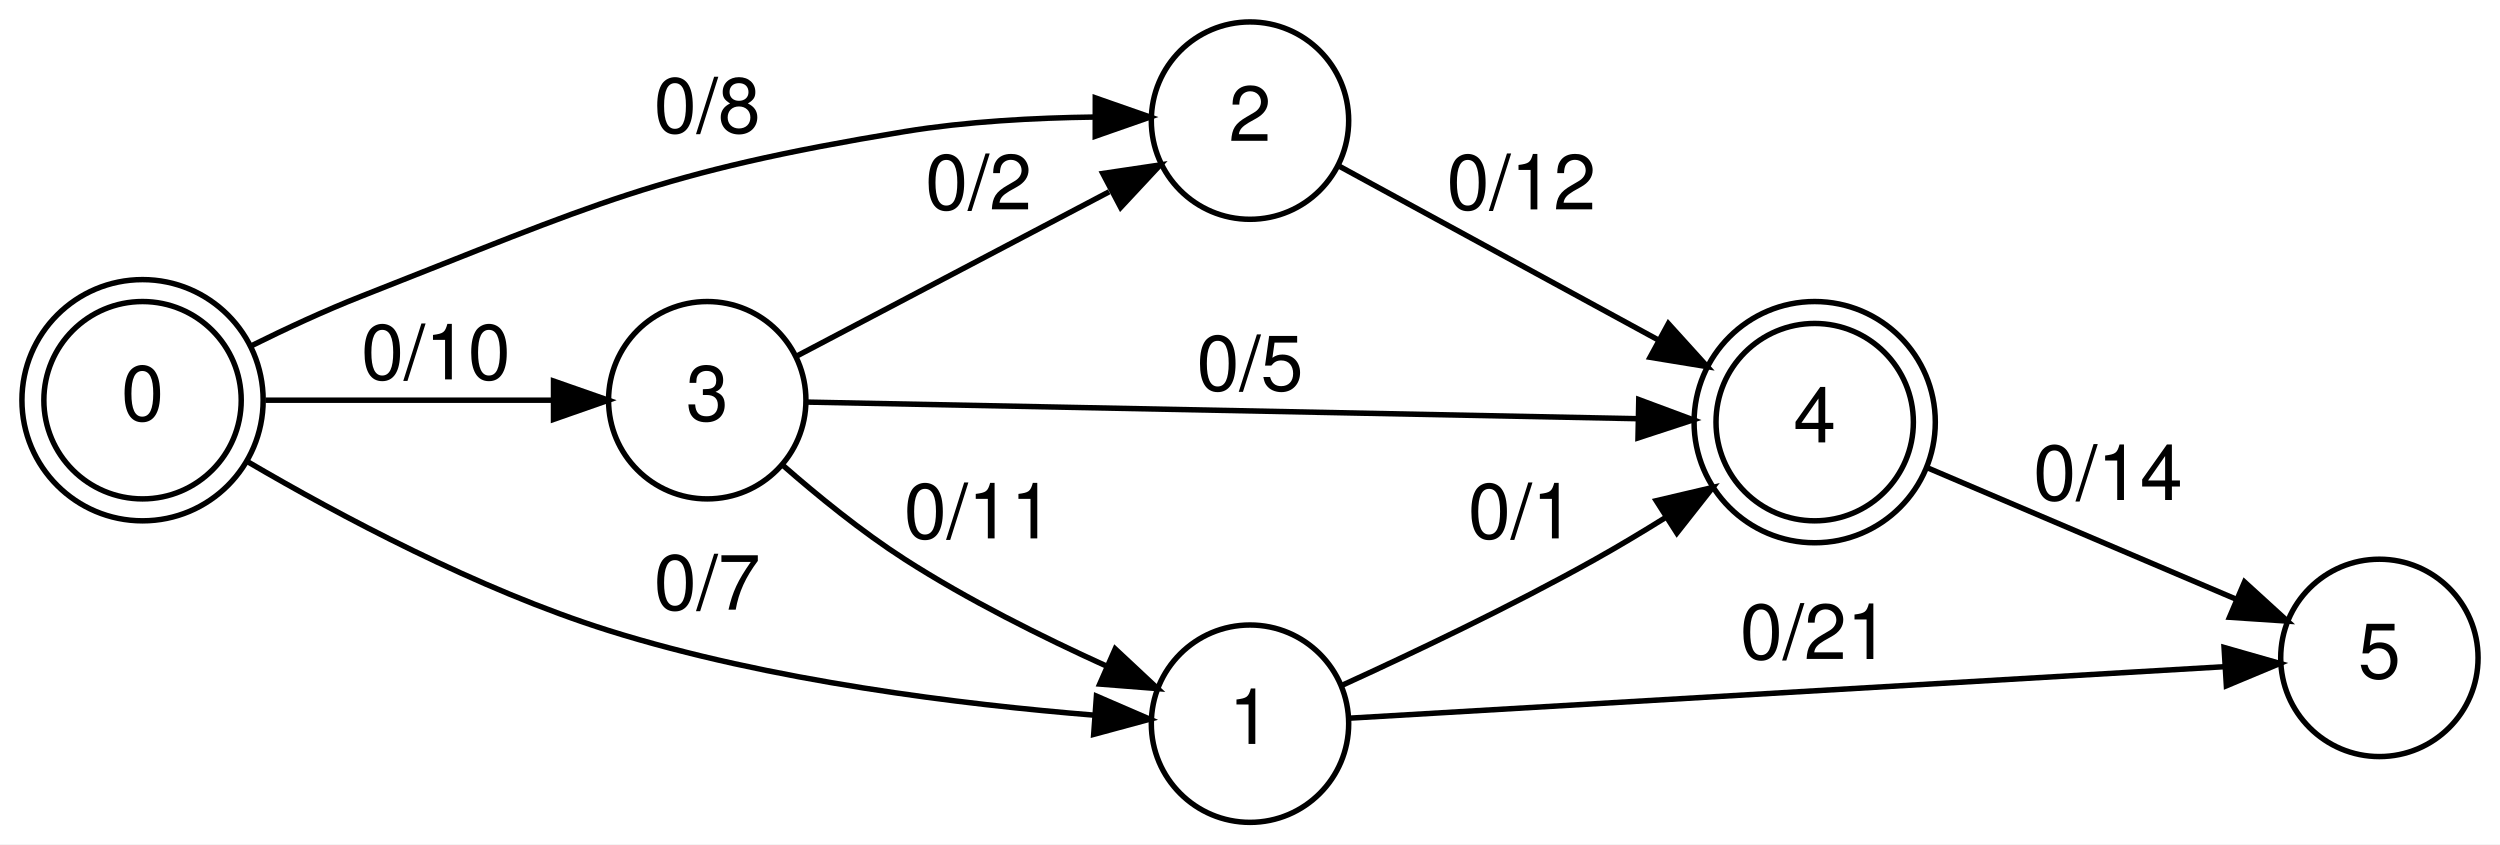
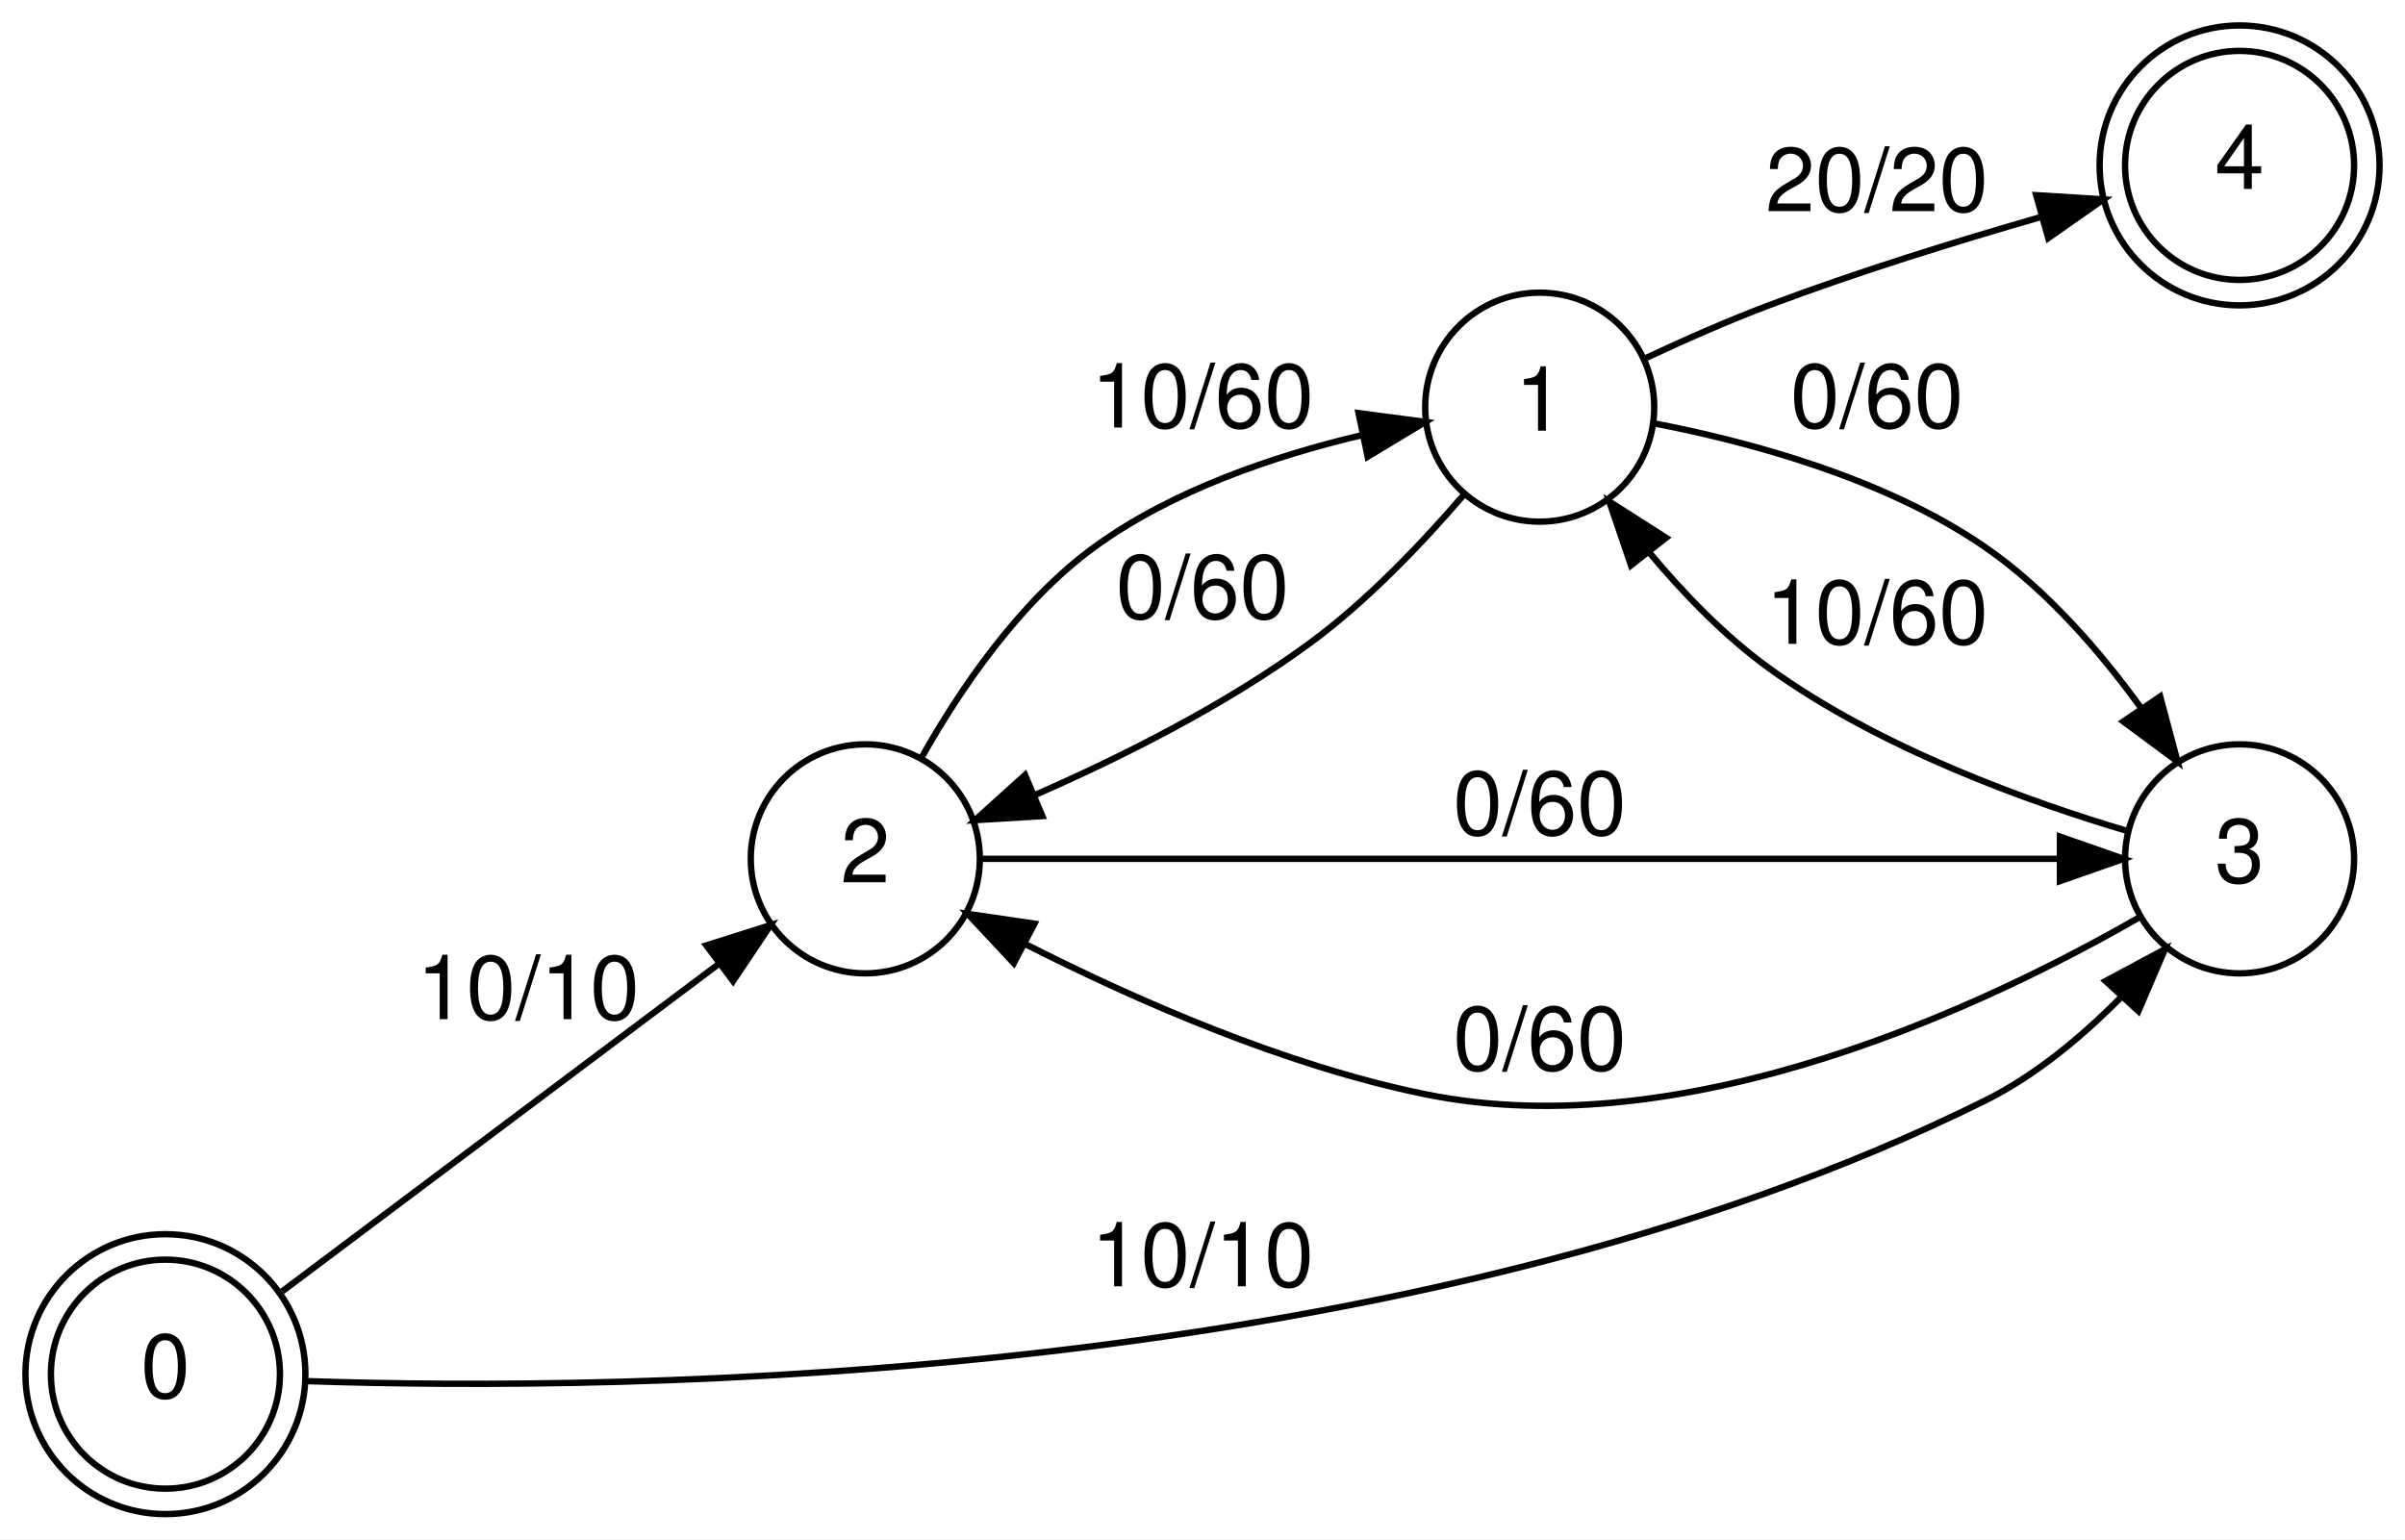
- <svg xmlns="http://www.w3.org/2000/svg" width="456pt" height="154pt" viewBox="0.00 0.00 456.00 154.00">
-   <g id="graph0" class="graph" transform="scale(1 1) rotate(0) translate(4 150)">
-     <polygon fill="white" stroke="transparent" points="-4,4 -4,-150 452,-150 452,4 -4,4" />
+ <svg xmlns="http://www.w3.org/2000/svg" width="378pt" height="242pt" viewBox="0.00 0.00 378.00 242.00">
+   <g id="graph0" class="graph" transform="scale(1 1) rotate(0) translate(4 238)">
+     <polygon fill="white" stroke="transparent" points="-4,4 -4,-238 374,-238 374,4 -4,4" />
    <g id="node1" class="node">
-       <ellipse fill="none" stroke="black" cx="22" cy="-77" rx="18" ry="18" />
-       <ellipse fill="none" stroke="black" cx="22" cy="-77" rx="22" ry="22" />
-       <text text-anchor="middle" x="22" y="-73.3" font-family="Helvetica,Arial,sans-serif" font-size="14.00">0</text>
+       <ellipse fill="none" stroke="black" cx="22" cy="-22" rx="18" ry="18" />
+       <ellipse fill="none" stroke="black" cx="22" cy="-22" rx="22" ry="22" />
+       <text text-anchor="middle" x="22" y="-18.3" font-family="Helvetica,Arial,sans-serif" font-size="14.00">0</text>
+     </g>
+     <g id="node4" class="node">
+       <ellipse fill="none" stroke="black" cx="132" cy="-103" rx="18" ry="18" />
+       <text text-anchor="middle" x="132" y="-99.3" font-family="Helvetica,Arial,sans-serif" font-size="14.00">2</text>
+     </g>
+     <g id="edge7" class="edge">
+       <path fill="none" stroke="black" d="M40.35,-35.01C59.03,-49.02 88.78,-71.34 109.07,-86.55" />
+       <polygon fill="black" stroke="black" points="107.02,-89.39 117.12,-92.59 111.22,-83.79 107.02,-89.39" />
+       <text text-anchor="middle" x="79" y="-77.8" font-family="Helvetica,Arial,sans-serif" font-size="14.00">10/10</text>
+     </g>
+     <g id="node5" class="node">
+       <ellipse fill="none" stroke="black" cx="348" cy="-103" rx="18" ry="18" />
+       <text text-anchor="middle" x="348" y="-99.3" font-family="Helvetica,Arial,sans-serif" font-size="14.00">3</text>
+     </g>
+     <g id="edge6" class="edge">
+       <path fill="none" stroke="black" d="M44.34,-20.9C93.6,-19.26 217.92,-20.25 308,-65 315.86,-68.9 323.14,-74.97 329.24,-81.12" />
+       <polygon fill="black" stroke="black" points="326.94,-83.79 336.28,-88.8 332.1,-79.06 326.94,-83.79" />
+       <text text-anchor="middle" x="185" y="-35.8" font-family="Helvetica,Arial,sans-serif" font-size="14.00">10/10</text>
+     </g>
+     <g id="node2" class="node">
+       <ellipse fill="none" stroke="black" cx="348" cy="-212" rx="18" ry="18" />
+       <ellipse fill="none" stroke="black" cx="348" cy="-212" rx="22" ry="22" />
+       <text text-anchor="middle" x="348" y="-208.3" font-family="Helvetica,Arial,sans-serif" font-size="14.00">4</text>
    </g>
    <g id="node3" class="node">
-       <ellipse fill="none" stroke="black" cx="224" cy="-128" rx="18" ry="18" />
-       <text text-anchor="middle" x="224" y="-124.3" font-family="Helvetica,Arial,sans-serif" font-size="14.00">2</text>
+       <ellipse fill="none" stroke="black" cx="238" cy="-174" rx="18" ry="18" />
+       <text text-anchor="middle" x="238" y="-170.3" font-family="Helvetica,Arial,sans-serif" font-size="14.00">1</text>
    </g>
    <g id="edge1" class="edge">
-       <path fill="none" stroke="black" d="M41.77,-86.89C48.1,-90.03 55.27,-93.36 62,-96 104.8,-112.79 115.64,-118.53 161,-126 172.24,-127.85 184.77,-128.51 195.61,-128.65" />
-       <polygon fill="black" stroke="black" points="195.78,-132.15 205.78,-128.65 195.77,-125.15 195.78,-132.15" />
-       <text text-anchor="middle" x="125" y="-125.8" font-family="Helvetica,Arial,sans-serif" font-size="14.00">0/8</text>
-     </g>
-     <g id="node4" class="node">
-       <ellipse fill="none" stroke="black" cx="125" cy="-77" rx="18" ry="18" />
-       <text text-anchor="middle" x="125" y="-73.3" font-family="Helvetica,Arial,sans-serif" font-size="14.00">3</text>
+       <path fill="none" stroke="black" d="M254.49,-181.63C260.5,-184.45 267.5,-187.55 274,-190 287.92,-195.25 303.68,-200.13 316.99,-203.95" />
+       <polygon fill="black" stroke="black" points="316.04,-207.32 326.61,-206.66 317.93,-200.58 316.04,-207.32" />
+       <text text-anchor="middle" x="291" y="-204.8" font-family="Helvetica,Arial,sans-serif" font-size="14.00">20/20</text>
    </g>
    <g id="edge2" class="edge">
-       <path fill="none" stroke="black" d="M44.42,-77C59.71,-77 80.41,-77 96.86,-77" />
-       <polygon fill="black" stroke="black" points="96.96,-80.5 106.96,-77 96.96,-73.5 96.96,-80.5" />
-       <text text-anchor="middle" x="75.5" y="-80.8" font-family="Helvetica,Arial,sans-serif" font-size="14.00">0/10</text>
-     </g>
-     <g id="node5" class="node">
-       <ellipse fill="none" stroke="black" cx="224" cy="-18" rx="18" ry="18" />
-       <text text-anchor="middle" x="224" y="-14.3" font-family="Helvetica,Arial,sans-serif" font-size="14.00">1</text>
+       <path fill="none" stroke="black" d="M226.03,-160.18C219.58,-152.68 210.97,-143.61 202,-137 188.68,-127.18 172.09,-118.9 158.51,-112.97" />
+       <polygon fill="black" stroke="black" points="159.83,-109.72 149.25,-109.08 157.11,-116.18 159.83,-109.72" />
+       <text text-anchor="middle" x="185" y="-140.8" font-family="Helvetica,Arial,sans-serif" font-size="14.00">0/60</text>
    </g>
    <g id="edge3" class="edge">
-       <path fill="none" stroke="black" d="M41.29,-65.71C57.85,-56.02 83.2,-42.48 107,-35 136.47,-25.74 171.76,-21.48 195.62,-19.55" />
-       <polygon fill="black" stroke="black" points="195.99,-23.03 205.72,-18.82 195.49,-16.05 195.99,-23.03" />
-       <text text-anchor="middle" x="125" y="-38.8" font-family="Helvetica,Arial,sans-serif" font-size="14.00">0/7</text>
+       <path fill="none" stroke="black" d="M255.83,-171.48C270.61,-168.64 292.16,-162.92 308,-152 317.63,-145.36 326.06,-135.64 332.59,-126.61" />
+       <polygon fill="black" stroke="black" points="335.52,-128.52 338.25,-118.28 329.73,-124.59 335.52,-128.52" />
+       <text text-anchor="middle" x="291" y="-170.8" font-family="Helvetica,Arial,sans-serif" font-size="14.00">0/60</text>
    </g>
-     <g id="node2" class="node">
-       <ellipse fill="none" stroke="black" cx="327" cy="-73" rx="18" ry="18" />
-       <ellipse fill="none" stroke="black" cx="327" cy="-73" rx="22" ry="22" />
-       <text text-anchor="middle" x="327" y="-69.3" font-family="Helvetica,Arial,sans-serif" font-size="14.00">4</text>
+     <g id="edge8" class="edge">
+       <path fill="none" stroke="black" d="M140.76,-118.76C146.81,-129.54 156.17,-143.38 168,-152 180.27,-160.94 196.31,-166.34 209.84,-169.55" />
+       <polygon fill="black" stroke="black" points="209.53,-173.06 220.03,-171.68 210.96,-166.21 209.53,-173.06" />
+       <text text-anchor="middle" x="185" y="-170.8" font-family="Helvetica,Arial,sans-serif" font-size="14.00">10/60</text>
    </g>
-     <g id="node6" class="node">
-       <ellipse fill="none" stroke="black" cx="430" cy="-30" rx="18" ry="18" />
-       <text text-anchor="middle" x="430" y="-26.3" font-family="Helvetica,Arial,sans-serif" font-size="14.00">5</text>
-     </g>
-     <g id="edge10" class="edge">
-       <path fill="none" stroke="black" d="M347.47,-64.71C363.48,-57.9 386.27,-48.19 403.69,-40.78" />
-       <polygon fill="black" stroke="black" points="405.4,-43.85 413.23,-36.71 402.66,-37.41 405.4,-43.85" />
-       <text text-anchor="middle" x="380.5" y="-58.8" font-family="Helvetica,Arial,sans-serif" font-size="14.00">0/14</text>
+     <g id="edge9" class="edge">
+       <path fill="none" stroke="black" d="M150.15,-103C187.17,-103 274.82,-103 319.61,-103" />
+       <polygon fill="black" stroke="black" points="319.77,-106.5 329.77,-103 319.77,-99.5 319.77,-106.5" />
+       <text text-anchor="middle" x="238" y="-106.8" font-family="Helvetica,Arial,sans-serif" font-size="14.00">0/60</text>
    </g>
    <g id="edge4" class="edge">
-       <path fill="none" stroke="black" d="M240.34,-119.65C255.73,-111.27 279.77,-98.18 298.47,-87.99" />
-       <polygon fill="black" stroke="black" points="300.31,-90.97 307.42,-83.12 296.97,-84.83 300.31,-90.97" />
-       <text text-anchor="middle" x="273.5" y="-111.8" font-family="Helvetica,Arial,sans-serif" font-size="14.00">0/12</text>
+       <path fill="none" stroke="black" d="M330.51,-107.33C314.93,-111.95 291.42,-120.38 274,-133 267.07,-138.02 260.63,-144.68 255.21,-151.17" />
+       <polygon fill="black" stroke="black" points="252.35,-149.14 248.93,-159.17 257.86,-153.47 252.35,-149.14" />
+       <text text-anchor="middle" x="291" y="-136.8" font-family="Helvetica,Arial,sans-serif" font-size="14.00">10/60</text>
    </g>
    <g id="edge5" class="edge">
-       <path fill="none" stroke="black" d="M143.05,-76.66C176.67,-75.99 251.93,-74.48 294.71,-73.63" />
-       <polygon fill="black" stroke="black" points="294.91,-77.12 304.84,-73.42 294.77,-70.12 294.91,-77.12" />
-       <text text-anchor="middle" x="224" y="-78.8" font-family="Helvetica,Arial,sans-serif" font-size="14.00">0/5</text>
-     </g>
-     <g id="edge6" class="edge">
-       <path fill="none" stroke="black" d="M141.16,-84.97C156.44,-93.01 180.29,-105.55 198.31,-115.02" />
-       <polygon fill="black" stroke="black" points="197.15,-118.36 207.63,-119.92 200.41,-112.17 197.15,-118.36" />
-       <text text-anchor="middle" x="174.5" y="-111.8" font-family="Helvetica,Arial,sans-serif" font-size="14.00">0/2</text>
-     </g>
-     <g id="edge7" class="edge">
-       <path fill="none" stroke="black" d="M138.72,-65.19C145.12,-59.59 153.17,-53.03 161,-48 172.51,-40.6 186.13,-33.82 197.66,-28.58" />
-       <polygon fill="black" stroke="black" points="199.41,-31.64 207.16,-24.4 196.59,-25.23 199.41,-31.64" />
-       <text text-anchor="middle" x="174.5" y="-51.8" font-family="Helvetica,Arial,sans-serif" font-size="14.00">0/11</text>
-     </g>
-     <g id="edge8" class="edge">
-       <path fill="none" stroke="black" d="M240.81,-25.01C253.5,-30.8 271.66,-39.41 287,-48 291.25,-50.38 295.67,-53.03 299.95,-55.7" />
-       <polygon fill="black" stroke="black" points="298.1,-58.67 308.41,-61.09 301.86,-52.77 298.1,-58.67" />
-       <text text-anchor="middle" x="273.5" y="-51.8" font-family="Helvetica,Arial,sans-serif" font-size="14.00">0/1</text>
-     </g>
-     <g id="edge9" class="edge">
-       <path fill="none" stroke="black" d="M242.04,-19C277.37,-21.08 358.84,-25.87 401.63,-28.39" />
-       <polygon fill="black" stroke="black" points="401.67,-31.9 411.86,-28.99 402.09,-24.91 401.67,-31.9" />
-       <text text-anchor="middle" x="327" y="-29.8" font-family="Helvetica,Arial,sans-serif" font-size="14.00">0/21</text>
+       <path fill="none" stroke="black" d="M332.34,-93.86C308.9,-80.37 261.4,-57.56 220,-66 197.82,-70.52 174.28,-80.91 157.29,-89.53" />
+       <polygon fill="black" stroke="black" points="155.34,-86.61 148.1,-94.35 158.59,-92.81 155.34,-86.61" />
+       <text text-anchor="middle" x="238" y="-69.8" font-family="Helvetica,Arial,sans-serif" font-size="14.00">0/60</text>
    </g>
  </g>
</svg>
